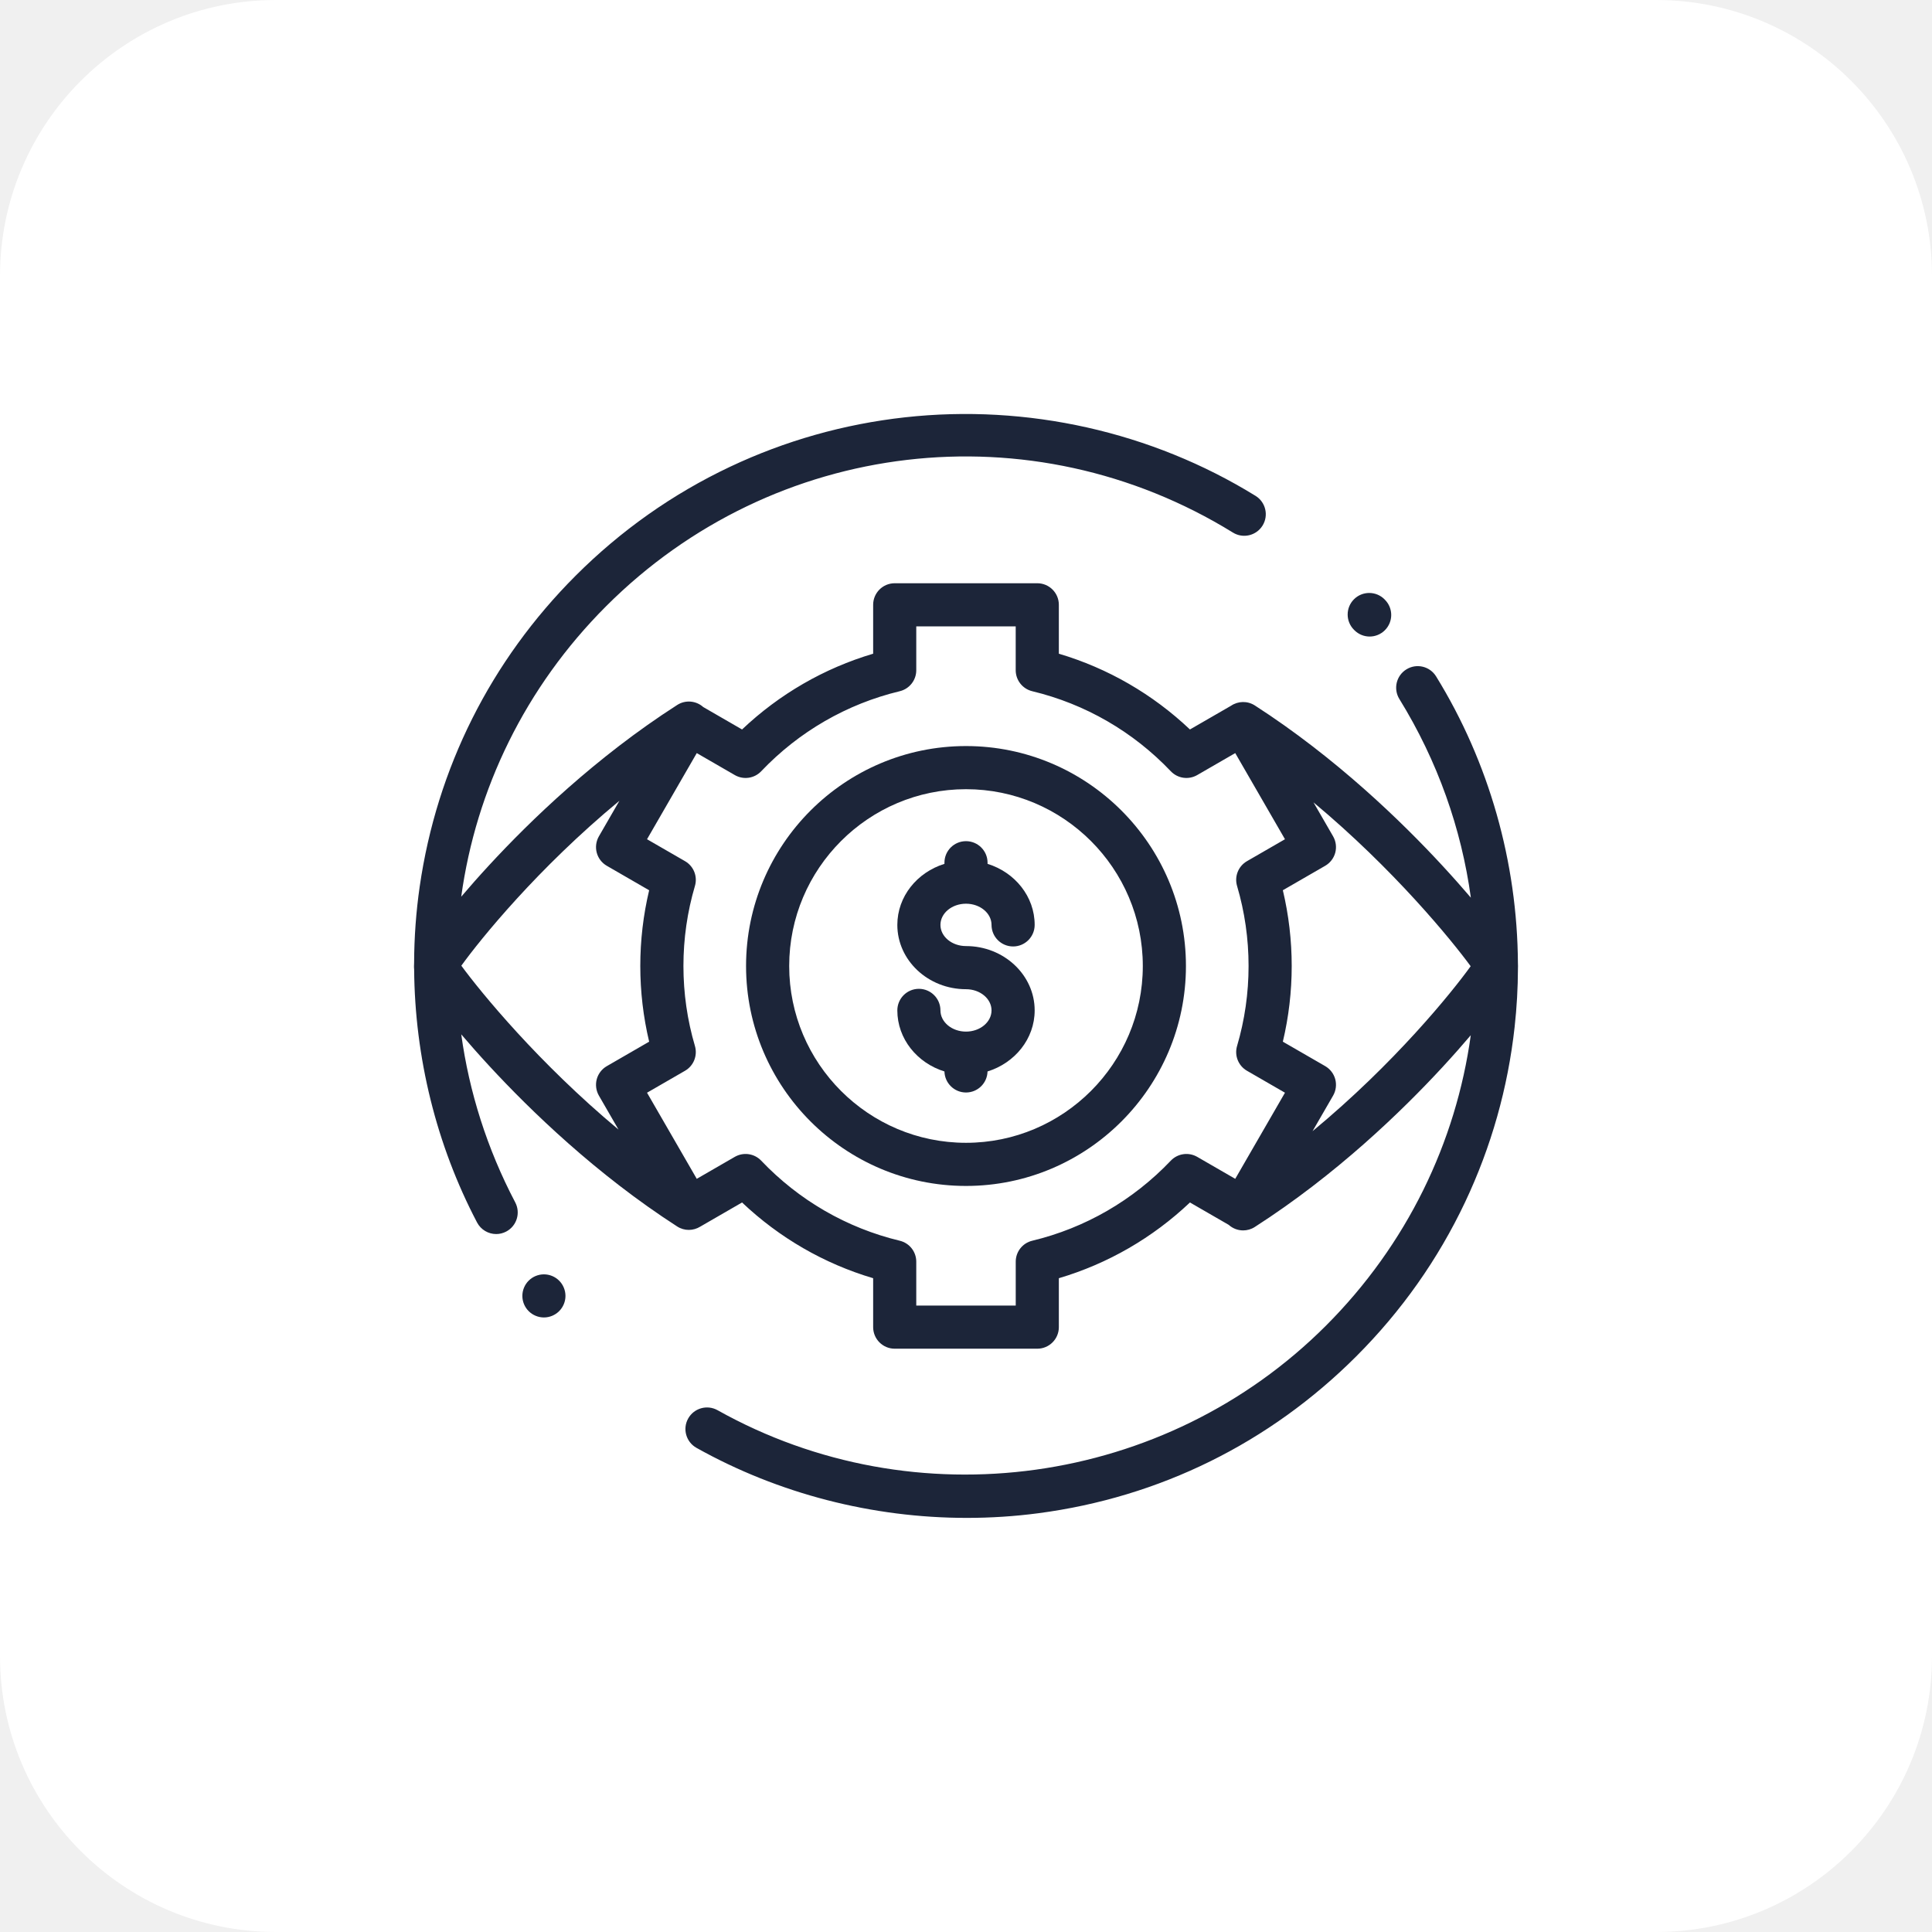
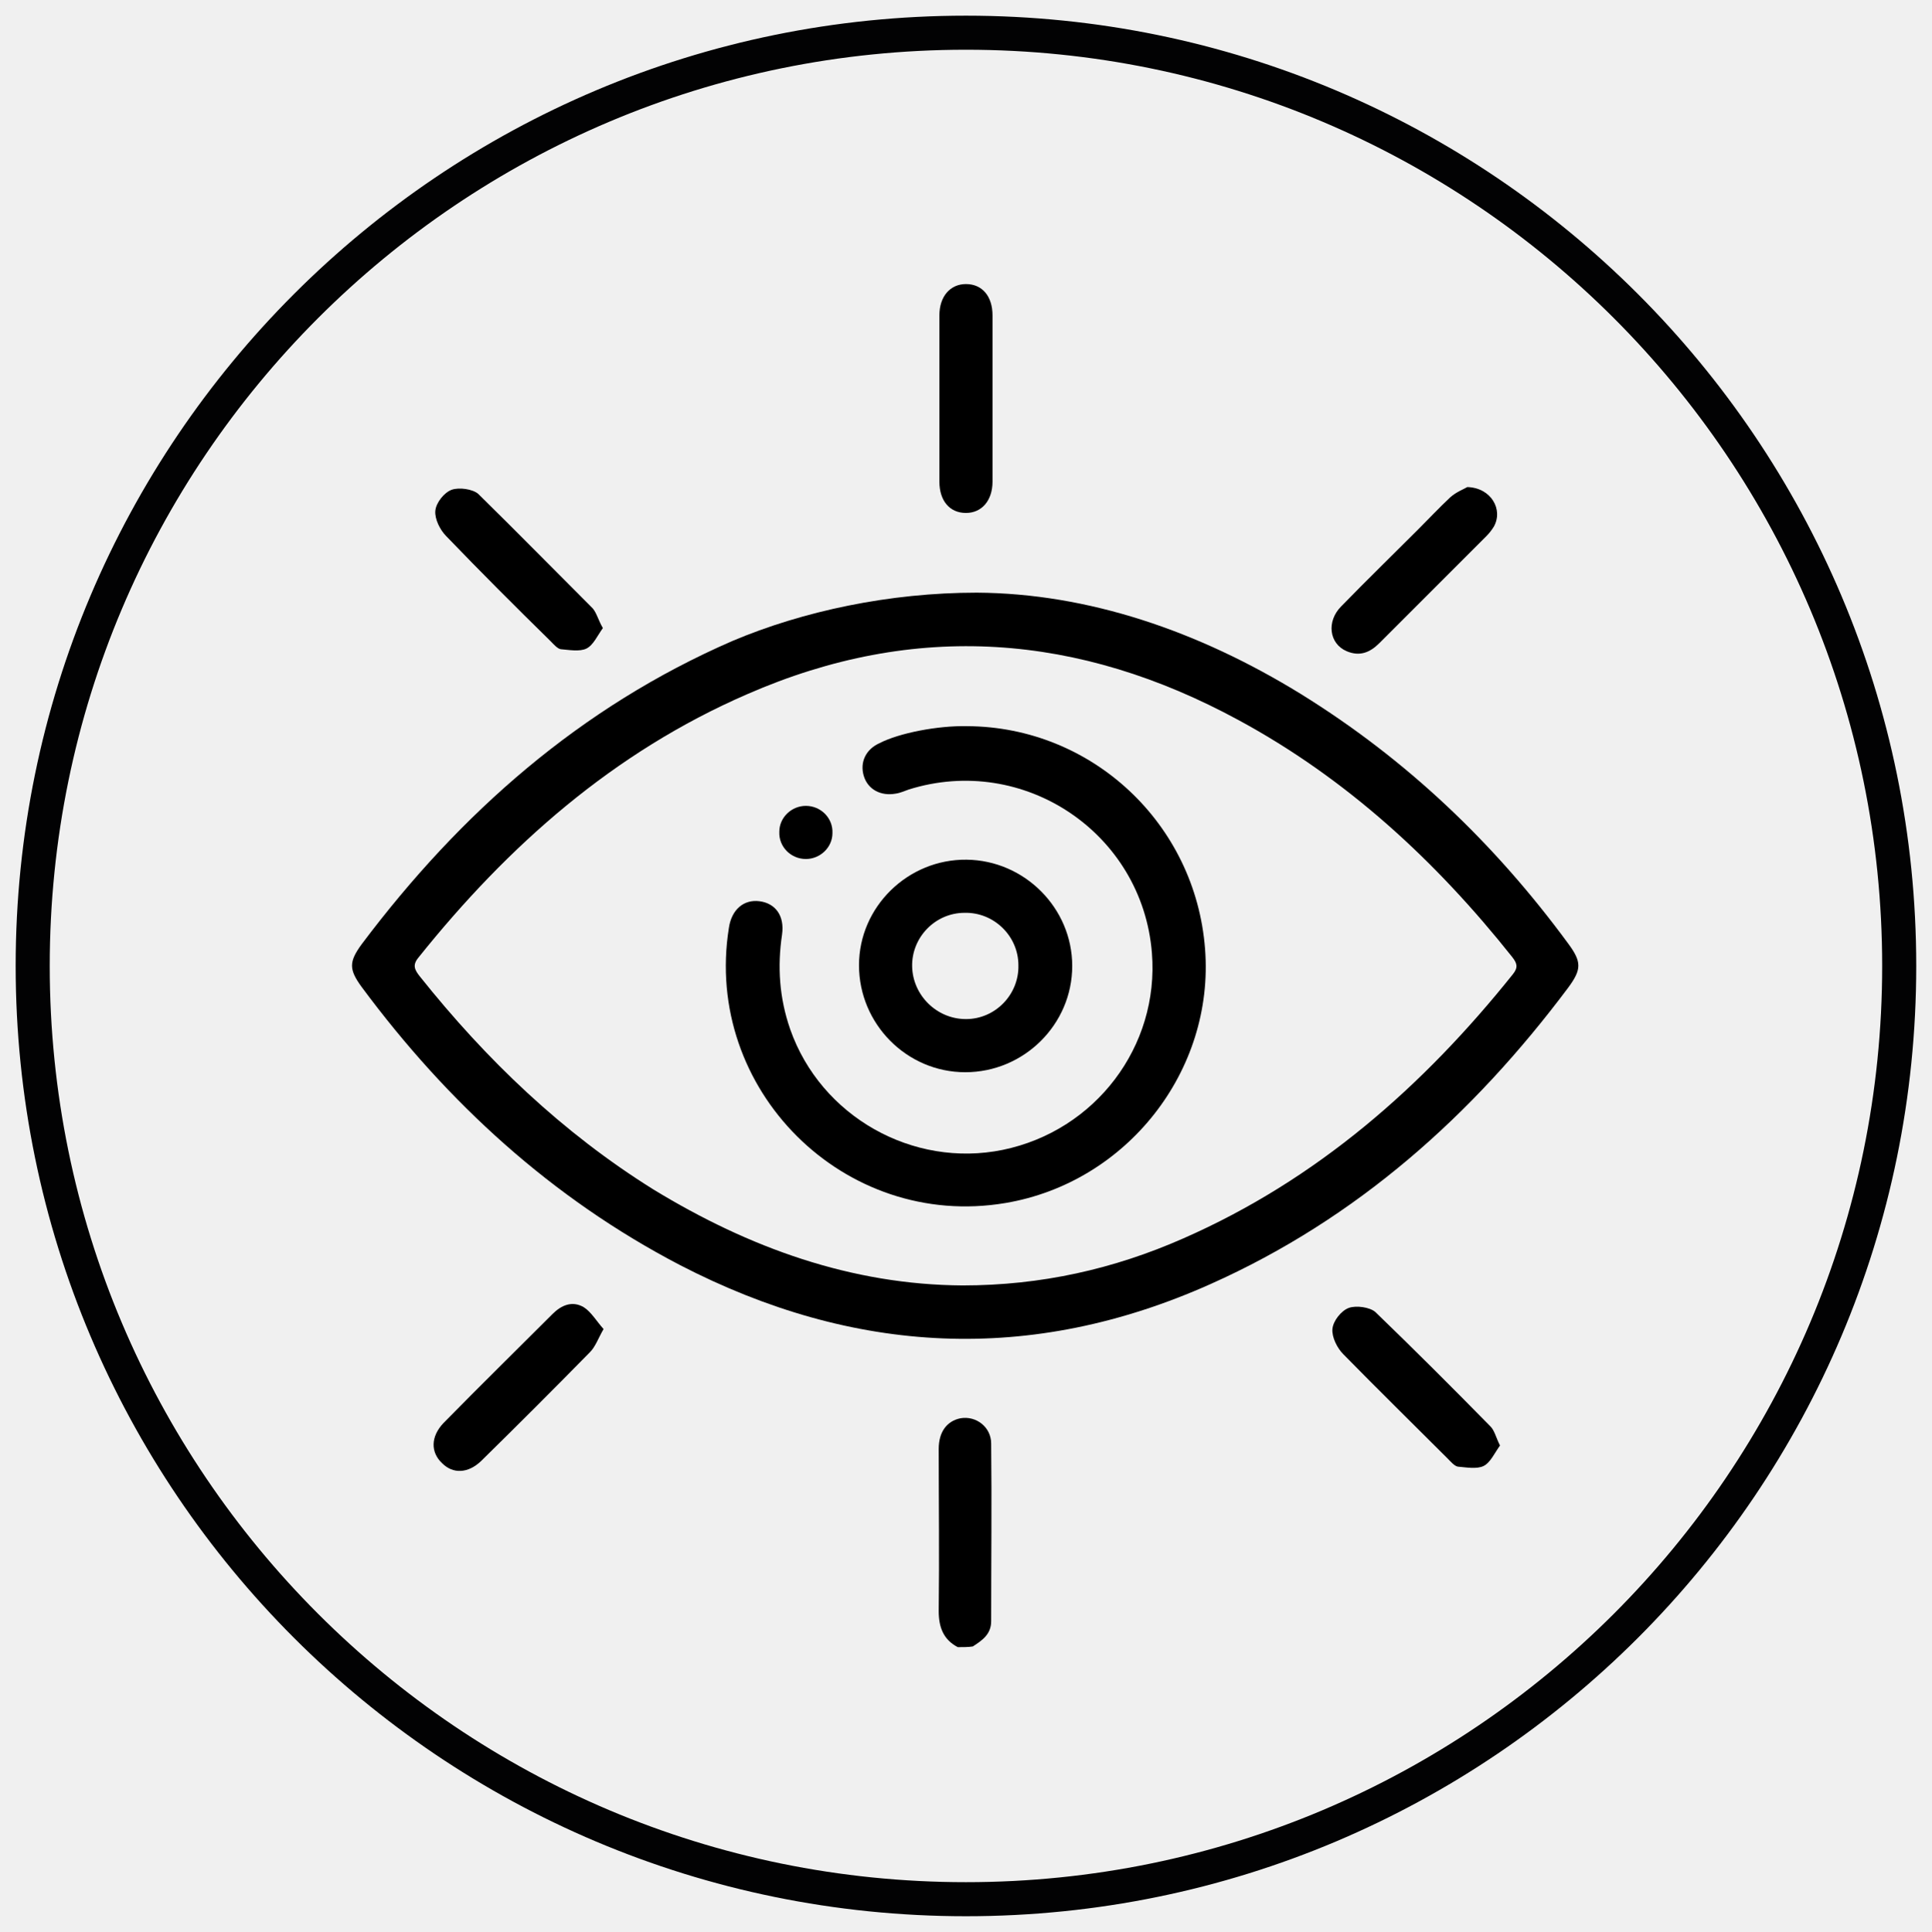
- <svg xmlns="http://www.w3.org/2000/svg" viewBox="0 0 70 70" fill="none">
-   <rect width="70" height="70" rx="10" fill="white" />
-   <g clip-path="url(#clip0_9088_8924)">
-     <path d="M35 27.031C30.606 27.031 27.031 30.606 27.031 35C27.031 39.394 30.606 42.969 35 42.969C39.394 42.969 42.969 39.394 42.969 35C42.969 30.606 39.394 27.031 35 27.031ZM35 41.406C31.468 41.406 28.594 38.532 28.594 35C28.594 31.468 31.468 28.594 35 28.594C38.532 28.594 41.406 31.468 41.406 35C41.406 38.532 38.532 41.406 35 41.406Z" fill="#1C2539" />
-     <path d="M35 34.278C34.489 34.278 34.074 33.934 34.074 33.511C34.074 33.087 34.489 32.743 35 32.743C35.51 32.743 35.925 33.087 35.925 33.511C35.925 33.942 36.275 34.292 36.707 34.292C37.138 34.292 37.488 33.942 37.488 33.511C37.488 32.481 36.771 31.606 35.781 31.299V31.258C35.781 30.826 35.431 30.477 35 30.477C34.568 30.477 34.219 30.826 34.219 31.258V31.299C33.228 31.606 32.512 32.481 32.512 33.511C32.512 34.795 33.628 35.841 35 35.841C35.51 35.841 35.925 36.185 35.925 36.609C35.925 37.032 35.51 37.377 35 37.377C34.489 37.377 34.074 37.032 34.074 36.609C34.074 36.177 33.724 35.827 33.293 35.827C32.862 35.827 32.512 36.177 32.512 36.609C32.512 37.638 33.229 38.514 34.219 38.821C34.23 39.244 34.575 39.583 35 39.583C35.425 39.583 35.77 39.244 35.78 38.821C36.771 38.514 37.488 37.638 37.488 36.609C37.488 35.324 36.372 34.278 35 34.278Z" fill="#1C2539" />
-     <path d="M50.177 21.729L50.162 21.713C49.857 21.408 49.362 21.408 49.057 21.713C48.752 22.018 48.752 22.513 49.057 22.818L49.073 22.834C49.225 22.986 49.425 23.063 49.625 23.063C49.825 23.063 50.025 22.986 50.177 22.834C50.483 22.529 50.483 22.034 50.177 21.729Z" fill="#1C2539" />
-     <path d="M20.259 46.401C20.114 46.255 19.913 46.172 19.707 46.172C19.502 46.172 19.3 46.255 19.155 46.401C19.009 46.546 18.926 46.748 18.926 46.953C18.926 47.159 19.009 47.36 19.155 47.505C19.3 47.651 19.502 47.734 19.707 47.734C19.913 47.734 20.114 47.651 20.259 47.505C20.405 47.36 20.488 47.159 20.488 46.953C20.488 46.748 20.405 46.546 20.259 46.401Z" fill="#1C2539" />
-     <path d="M54.997 34.898C54.975 31.239 53.952 27.618 52.032 24.506C51.805 24.139 51.324 24.025 50.957 24.252C50.589 24.479 50.475 24.96 50.702 25.327C52.094 27.583 52.951 30.035 53.292 32.524C52.997 32.179 52.655 31.791 52.268 31.372C50.785 29.766 48.401 27.453 45.465 25.56C45.194 25.386 44.855 25.4 44.604 25.57L43.114 26.43C41.763 25.15 40.141 24.212 38.364 23.685V21.913C38.364 21.481 38.014 21.132 37.583 21.132H32.417C31.986 21.132 31.636 21.481 31.636 21.913V23.685C29.859 24.212 28.237 25.15 26.886 26.43L25.479 25.617C25.224 25.389 24.839 25.348 24.537 25.542C21.589 27.434 19.209 29.738 17.732 31.338C17.344 31.758 17.003 32.145 16.711 32.489C17.245 28.607 19.025 24.899 21.963 21.962C28.035 15.889 37.373 14.793 44.671 19.296C45.038 19.523 45.519 19.409 45.746 19.041C45.972 18.674 45.858 18.193 45.491 17.966C41.725 15.642 37.214 14.631 32.791 15.12C30.58 15.365 28.445 15.969 26.443 16.916C24.372 17.896 22.493 19.222 20.858 20.857C17.781 23.934 15.827 27.83 15.206 32.125C15.074 33.041 15.007 33.966 15.004 34.891C15 34.927 15 34.962 15 34.999C15 35.041 15 35.08 15.005 35.12C15.029 38.306 15.809 41.481 17.285 44.293C17.425 44.559 17.697 44.712 17.978 44.712C18.1 44.712 18.224 44.683 18.34 44.622C18.722 44.421 18.869 43.949 18.669 43.567C17.645 41.618 16.998 39.558 16.712 37.477C17.006 37.822 17.346 38.208 17.732 38.626C19.215 40.232 21.599 42.544 24.535 44.437C24.666 44.522 24.813 44.562 24.958 44.562C25.105 44.562 25.249 44.519 25.375 44.441L26.886 43.568C28.237 44.848 29.859 45.786 31.636 46.312V48.085C31.636 48.516 31.986 48.866 32.417 48.866H37.583C38.014 48.866 38.364 48.516 38.364 48.085V46.312C40.141 45.786 41.763 44.848 43.114 43.568L44.519 44.379C44.664 44.51 44.851 44.58 45.042 44.58C45.187 44.58 45.333 44.54 45.463 44.456C48.411 42.564 50.791 40.26 52.269 38.659C52.656 38.24 52.996 37.853 53.289 37.508C52.755 41.382 50.981 45.093 48.037 48.036C42.224 53.849 33.161 55.107 25.998 51.094C25.621 50.884 25.145 51.018 24.934 51.395C24.723 51.771 24.858 52.247 25.234 52.458C28.209 54.124 31.611 54.996 35.029 54.996C35.892 54.996 36.756 54.941 37.615 54.828C42.012 54.251 45.998 52.285 49.142 49.141C50.777 47.506 52.103 45.627 53.083 43.556C54.03 41.554 54.634 39.418 54.878 37.208C54.956 36.501 54.996 35.792 54.998 35.085C55 35.056 55 35.028 55 34.999C55 34.963 55 34.931 54.997 34.898ZM16.715 34.989C17.404 34.033 19.48 31.464 22.443 29.013L21.699 30.302C21.596 30.481 21.568 30.695 21.621 30.895C21.675 31.095 21.806 31.266 21.985 31.369L23.52 32.256C23.307 33.152 23.199 34.072 23.199 34.999C23.199 35.926 23.307 36.846 23.52 37.742L21.985 38.629C21.806 38.732 21.675 38.903 21.621 39.103C21.568 39.303 21.596 39.516 21.699 39.696L22.41 40.927C19.507 38.506 17.427 35.959 16.715 34.989ZM44.755 42.711L43.377 41.915C43.064 41.735 42.669 41.792 42.42 42.053C41.053 43.49 39.318 44.493 37.4 44.954C37.049 45.038 36.802 45.352 36.802 45.713V47.303H33.198V45.713C33.198 45.352 32.951 45.038 32.6 44.954C30.682 44.493 28.947 43.49 27.58 42.053C27.331 41.792 26.936 41.735 26.623 41.915L25.245 42.711L23.443 39.591L24.82 38.796C25.132 38.616 25.28 38.245 25.179 37.899C24.902 36.96 24.762 35.984 24.762 34.999C24.762 34.014 24.902 33.038 25.179 32.099C25.281 31.753 25.132 31.382 24.82 31.202L23.443 30.407L25.245 27.286L26.623 28.082C26.936 28.263 27.331 28.206 27.58 27.944C28.947 26.507 30.682 25.505 32.6 25.044C32.951 24.959 33.198 24.645 33.198 24.284V22.694H36.801V24.284C36.801 24.645 37.049 24.959 37.4 25.044C39.318 25.505 41.053 26.507 42.42 27.944C42.669 28.206 43.064 28.263 43.377 28.082L44.755 27.286L46.557 30.407L45.18 31.202C44.868 31.382 44.719 31.753 44.821 32.099C45.098 33.038 45.238 34.014 45.238 34.999C45.238 35.984 45.098 36.96 44.821 37.899C44.719 38.245 44.868 38.616 45.18 38.796L46.557 39.591L44.755 42.711ZM47.556 40.985L48.301 39.696C48.404 39.516 48.432 39.303 48.379 39.103C48.325 38.903 48.194 38.732 48.015 38.628L46.48 37.742C46.693 36.846 46.801 35.926 46.801 34.999C46.801 34.072 46.693 33.152 46.48 32.255L48.015 31.369C48.194 31.265 48.325 31.095 48.379 30.895C48.432 30.695 48.404 30.481 48.301 30.302L47.59 29.071C50.493 31.491 52.573 34.038 53.285 35.008C52.596 35.965 50.52 38.533 47.556 40.985Z" fill="#1C2539" />
+ <svg xmlns="http://www.w3.org/2000/svg" version="1.1" id="Layer_1" x="0px" y="0px" viewBox="0 0 283.5 283.5" style="enable-background:new 0 0 283.5 283.5;" xml:space="preserve">
+   <style type="text/css">
+ 	.st0{fill:none;stroke:#020203;stroke-width:5;stroke-miterlimit:10;}
+ </style>
+   <circle class="st0" cx="141.8" cy="141.8" r="137" />
+   <g>
+     <path d="M140.6,241.8c-2.1-1.1-2.8-2.9-2.8-5.3c0.1-7.9,0-15.9,0-23.8c0-2.5,1.2-4.1,3.2-4.5c2.3-0.4,4.5,1.3,4.5,3.7   c0.1,8.7,0,17.4,0,26.1c0,1.9-1.3,2.8-2.7,3.7C142.1,241.8,141.4,241.8,140.6,241.8z" />
+     <path d="M143.4,87c16.3,0.1,32.5,5.6,47.6,14.9c15.5,9.6,28.4,21.9,39.2,36.6c2,2.7,2,3.8,0,6.5c-14,18.7-31,33.9-52.5,43.5   c-26.4,11.8-52.4,10.4-77.9-2.8c-18.8-9.8-34.1-23.8-46.7-40.8c-1.9-2.6-1.9-3.7,0-6.3c14.5-19.3,32.1-34.8,54.4-44.5   C117.9,89.7,130.6,87,143.4,87z M141.3,188.7c11.5,0,22.2-2.4,32.4-6.9c19.6-8.6,35.2-22.3,48.4-38.8c0.8-1,0.6-1.6-0.1-2.5   c-11.2-14.1-24.3-26.2-40.2-34.8c-23.4-12.7-47.4-14.6-72.1-3.8c-19.6,8.5-35.1,22.2-48.3,38.7c-0.9,1.1-0.5,1.8,0.2,2.7   c9.8,12.3,21,23,34.3,31.3C110,183.2,125,188.6,141.3,188.7z" />
+     <path d="M145.7,58.6c0,4,0,8.1,0,12.1c0,2.8-1.6,4.6-3.9,4.6c-2.4,0-3.9-1.8-3.9-4.6c0-8.1,0-16.3,0-24.4c0-2.8,1.6-4.6,3.9-4.6   c2.4,0,3.9,1.8,3.9,4.6C145.7,50.4,145.7,54.5,145.7,58.6z" />
+     <path d="M88.5,92.2c-0.8,1.1-1.4,2.5-2.4,3c-1,0.5-2.6,0.2-3.8,0.1c-0.5-0.1-1-0.7-1.5-1.2C75.6,89,70.5,83.9,65.5,78.7   c-0.9-0.9-1.7-2.5-1.6-3.7c0.1-1.2,1.3-2.7,2.4-3.1c1.1-0.4,3.1-0.1,3.9,0.6C75.8,78,81.4,83.7,87,89.3C87.6,90,87.8,91,88.5,92.2z   " />
+     <path d="M215.4,71.5c3.5,0.1,5.3,3.3,3.9,5.8c-0.3,0.5-0.7,1-1.1,1.4c-5.2,5.2-10.5,10.5-15.7,15.7c-1.4,1.4-2.9,2-4.8,1.2   c-2.6-1.1-3-4.4-0.8-6.6c3.7-3.8,7.5-7.5,11.3-11.3c1.6-1.6,3.1-3.2,4.7-4.7C213.8,72.2,214.9,71.8,215.4,71.5z" />
+     <path d="M88.6,195.1c-0.8,1.4-1.2,2.6-2,3.4c-5.3,5.4-10.6,10.7-16,16c-1.9,1.8-4.1,1.9-5.7,0.3c-1.7-1.6-1.7-3.9,0.2-5.9   c5.3-5.4,10.7-10.7,16-16c1.3-1.3,2.9-2,4.6-1C86.8,192.6,87.6,194,88.6,195.1z" />
+     <path d="M220.2,212.2c-0.8,1.1-1.4,2.5-2.4,3c-1,0.5-2.6,0.2-3.8,0.1c-0.5-0.1-1-0.7-1.5-1.2c-5.1-5.1-10.3-10.2-15.3-15.3   c-0.9-0.9-1.7-2.5-1.6-3.7c0.1-1.2,1.3-2.7,2.4-3.1c1.1-0.4,3.1-0.1,3.9,0.6c5.7,5.5,11.3,11.1,16.9,16.8   C219.4,210,219.6,211,220.2,212.2z" />
+     <path d="M142,106.6c18.3,0.1,33.5,14.3,34.9,32.7c1.4,17.9-11.5,34.3-29.3,37.3c-23.7,4-44.4-16.7-40.6-40.4   c0.4-2.7,2.2-4.2,4.5-3.9c2.3,0.3,3.7,2.1,3.3,4.9c-0.7,4.7-0.4,9.3,1.2,13.9c4.5,12.8,18,20.4,31.2,17.7   c13.6-2.8,23-15.2,21.9-28.9c-1.4-17.6-18.8-29.3-35.7-24c-0.6,0.2-1.2,0.5-1.9,0.6c-2.2,0.4-4.1-0.6-4.7-2.6   c-0.6-2,0.3-3.9,2.3-4.8C132,107.6,137.7,106.5,142,106.6z" />
+     <path d="M141.7,157.4c-8.6,0-15.6-7.1-15.6-15.7c0-8.6,7.2-15.6,15.8-15.5c8.5,0.1,15.5,7.1,15.5,15.6   C157.4,150.4,150.3,157.4,141.7,157.4z M141.8,149.6c4.3,0,7.8-3.6,7.7-7.9c0-4.3-3.6-7.8-7.9-7.7c-4.3,0-7.8,3.6-7.7,7.9   C134,146.1,137.5,149.6,141.8,149.6z" />
+     <path d="M118.3,118.3c2.2,0,4,1.8,3.9,4c0,2.1-1.8,3.8-3.9,3.8c-2.2,0-4-1.8-3.9-4C114.4,120,116.2,118.3,118.3,118.3z" />
  </g>
-   <defs>
-     <clipPath id="clip0_9088_8924">
-       <rect width="40" height="40" fill="white" transform="translate(15 15)" />
-     </clipPath>
-   </defs>
</svg>
